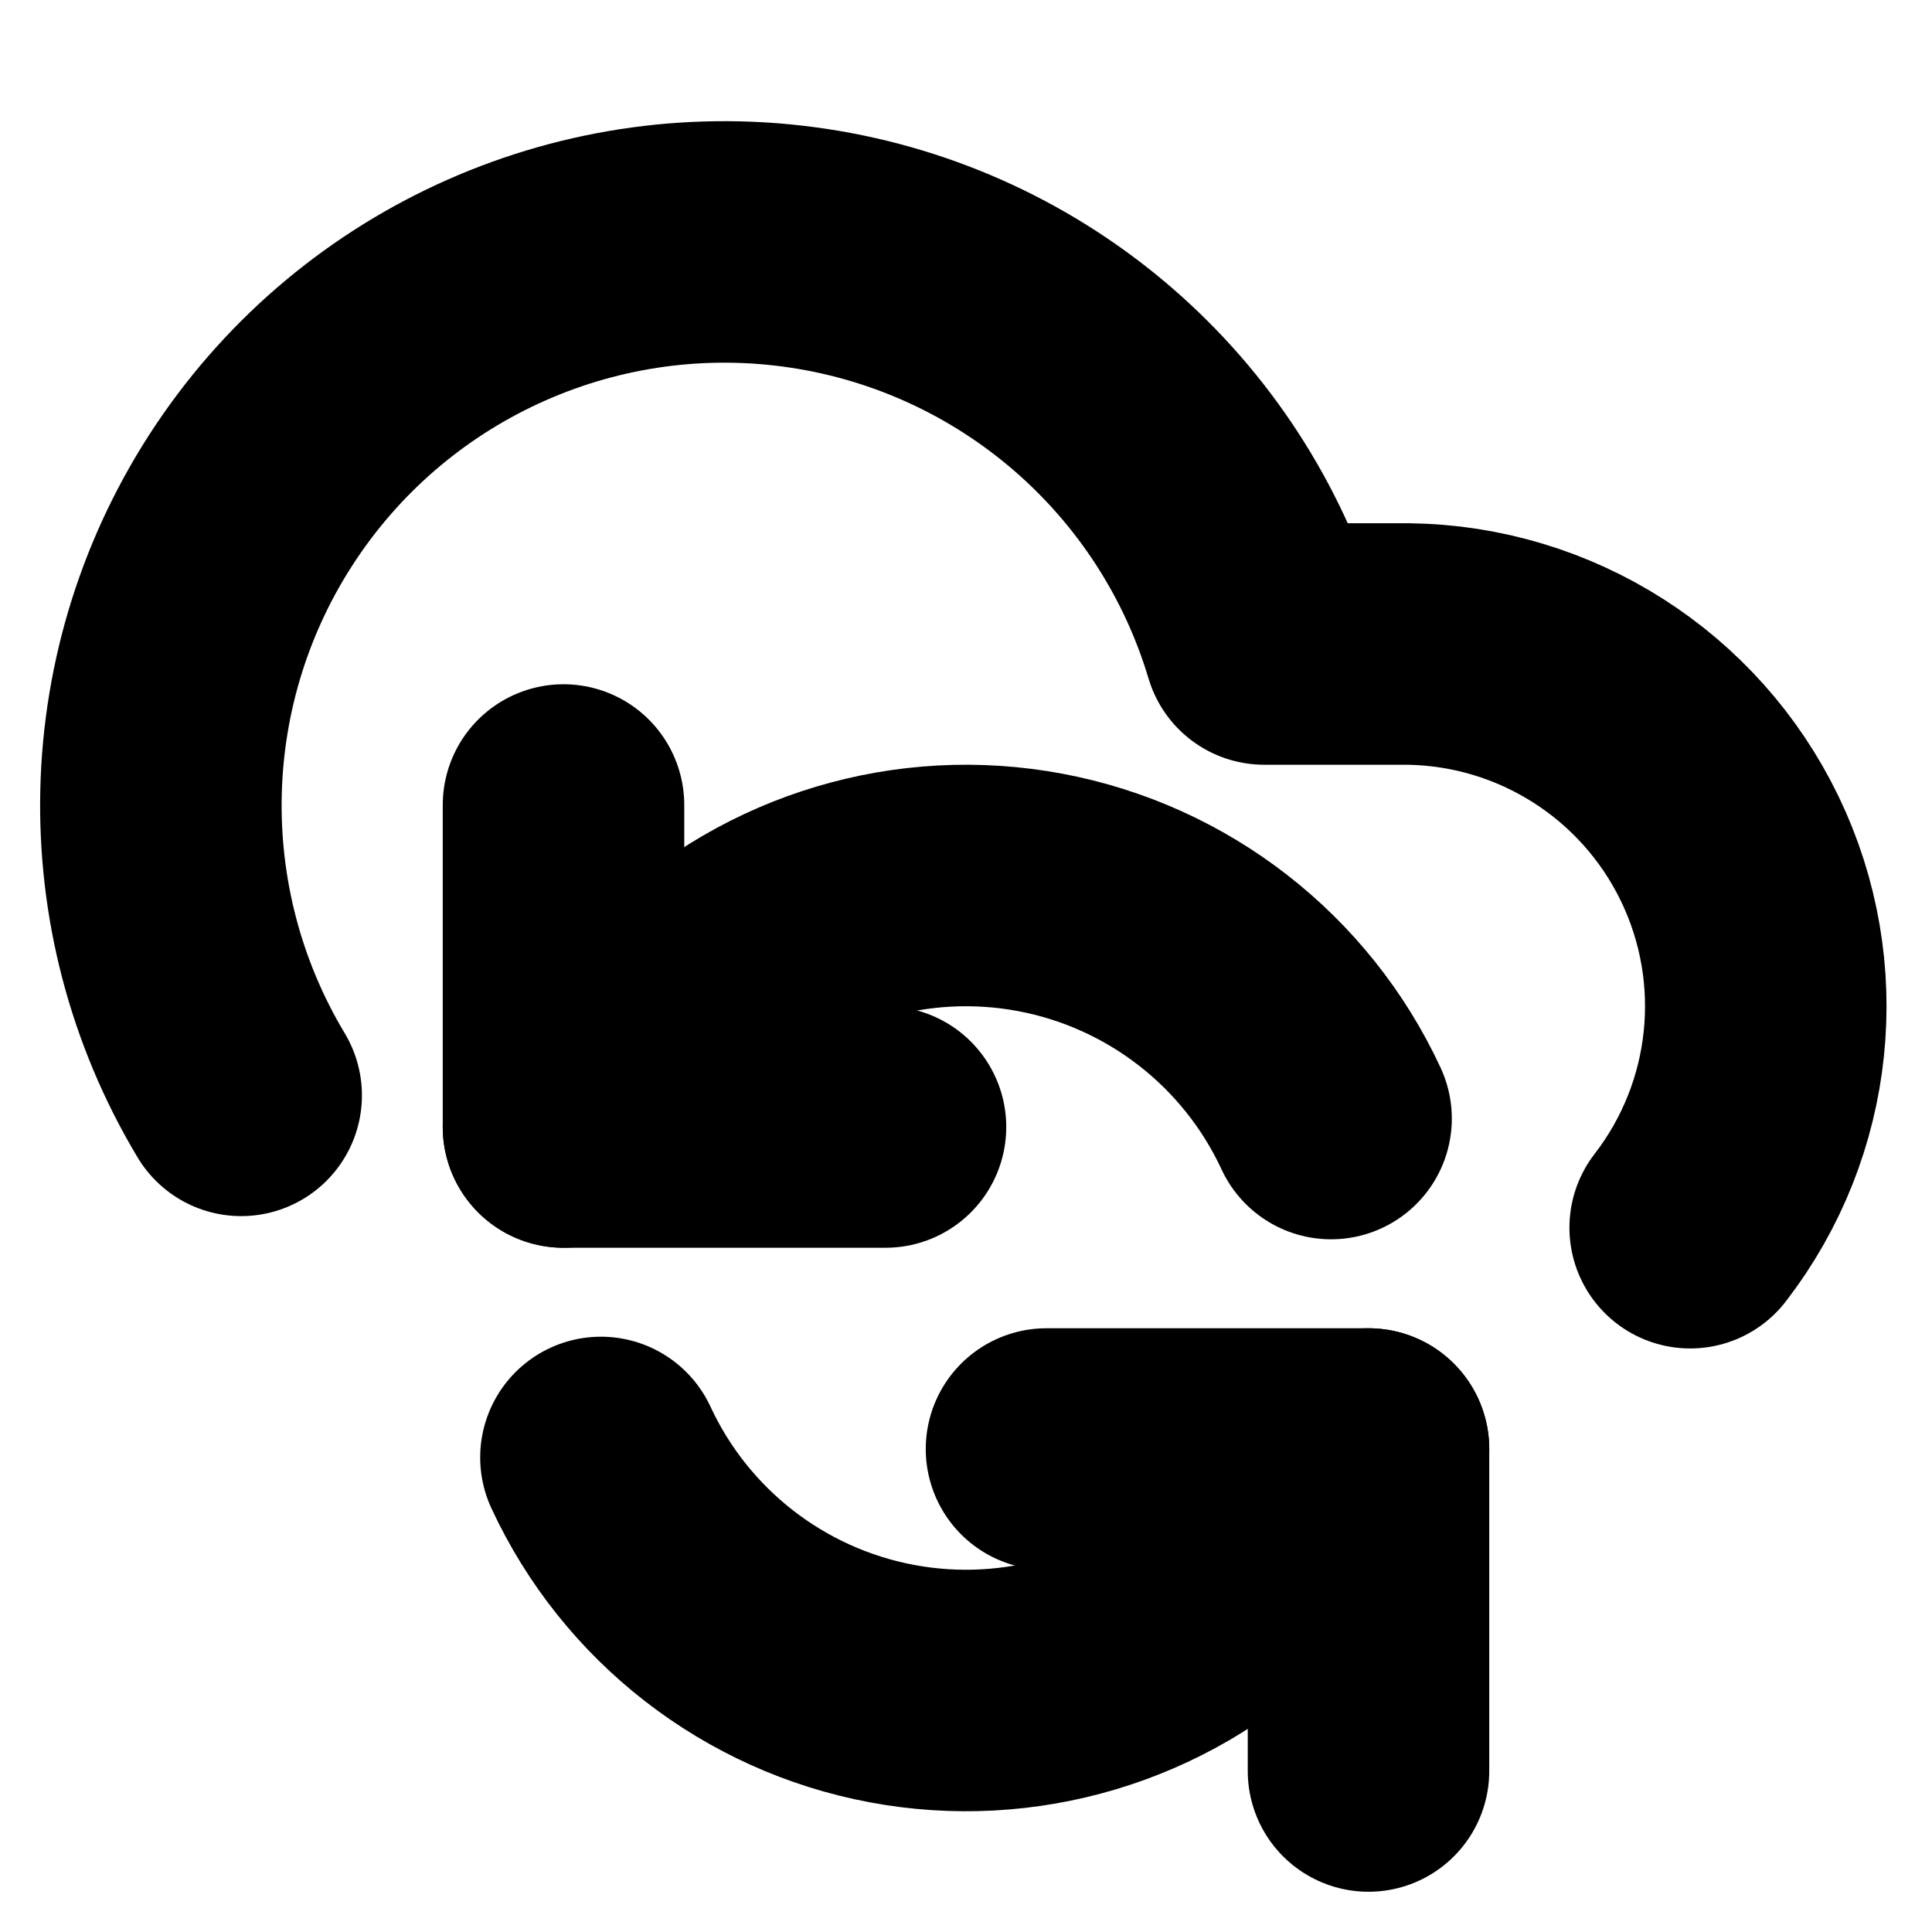
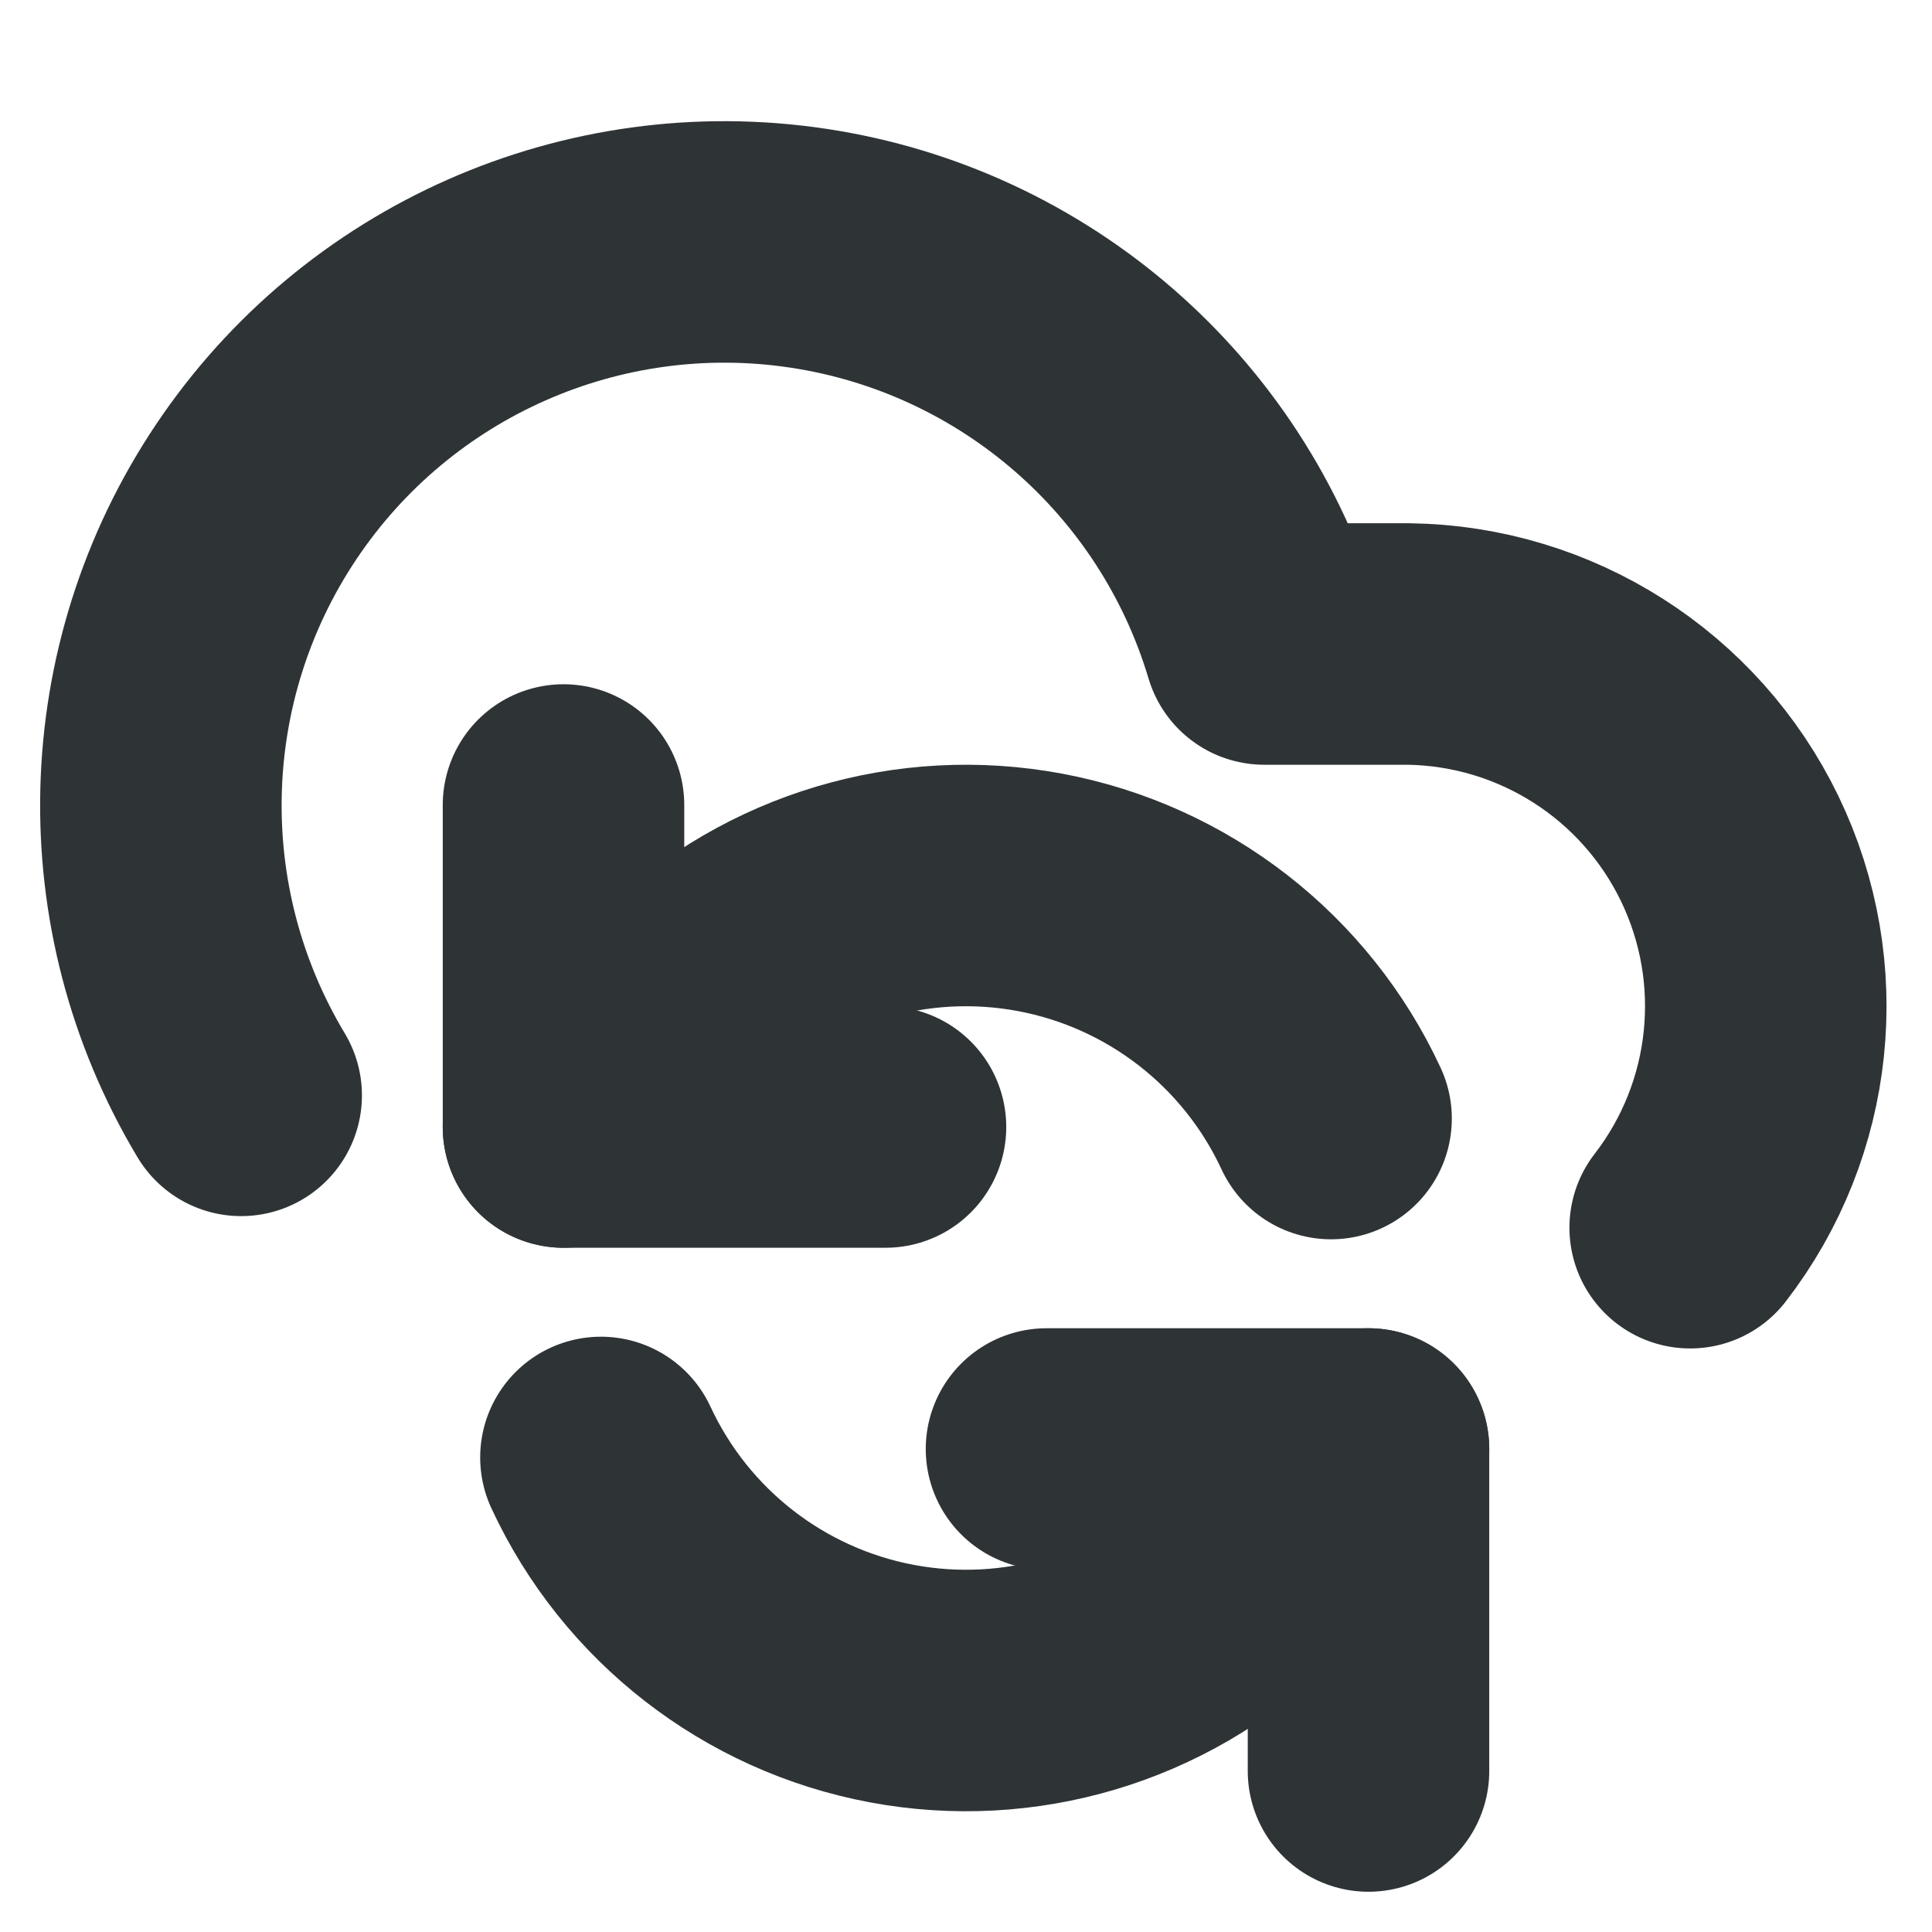
- <svg xmlns="http://www.w3.org/2000/svg" width="16" height="16" viewBox="0 0 24 24" fill="none" stroke="currentColor" stroke-width="3" stroke-linecap="round" stroke-linejoin="round">
+ <svg xmlns="http://www.w3.org/2000/svg" width="24" height="24" viewBox="0 0 24 24" fill="none" stroke="#2e3436" stroke-width="3" stroke-linecap="round" stroke-linejoin="round">
  <path d="m17 18-1.535 1.605a5 5 0 0 1-8-1.5" />
  <path d="M17 22v-4h-4" />
  <path d="M20.996 15.251A4.5 4.5 0 0 0 17.495 8h-1.79a7 7 0 1 0-12.709 5.607" />
  <path d="M7 10v4h4" />
  <path d="m7 14 1.535-1.605a5 5 0 0 1 8 1.5" />
</svg>
